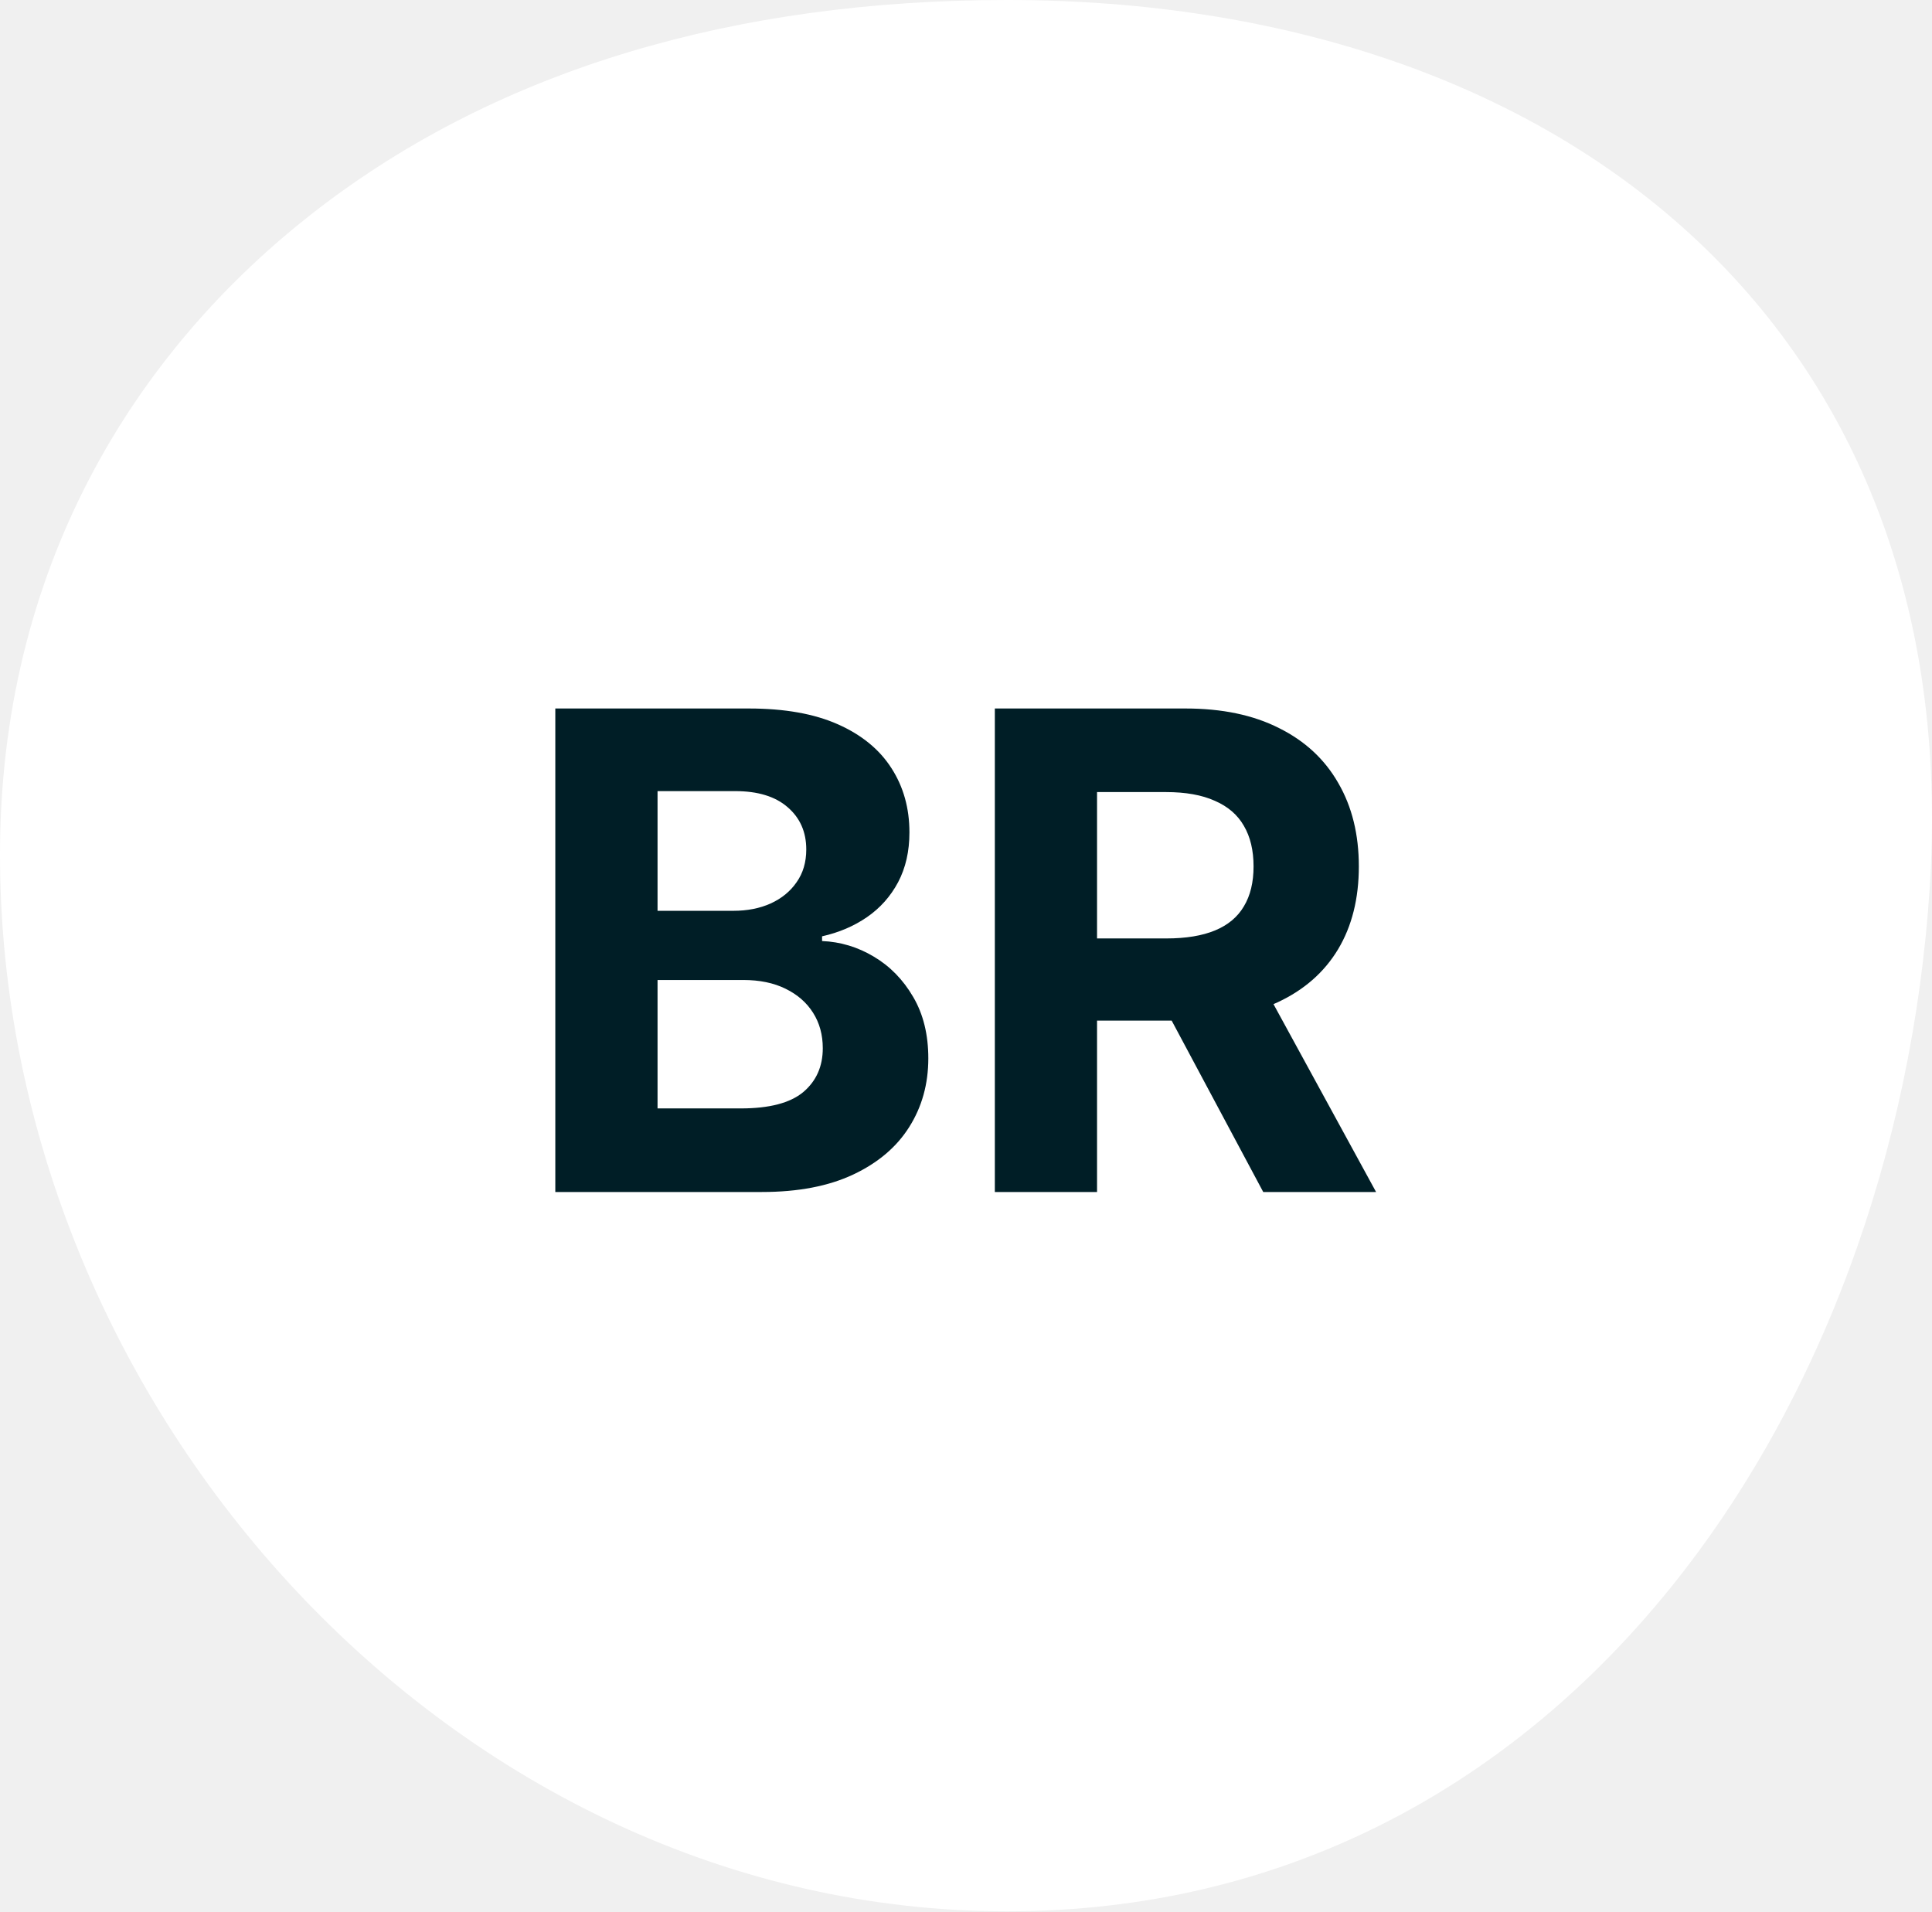
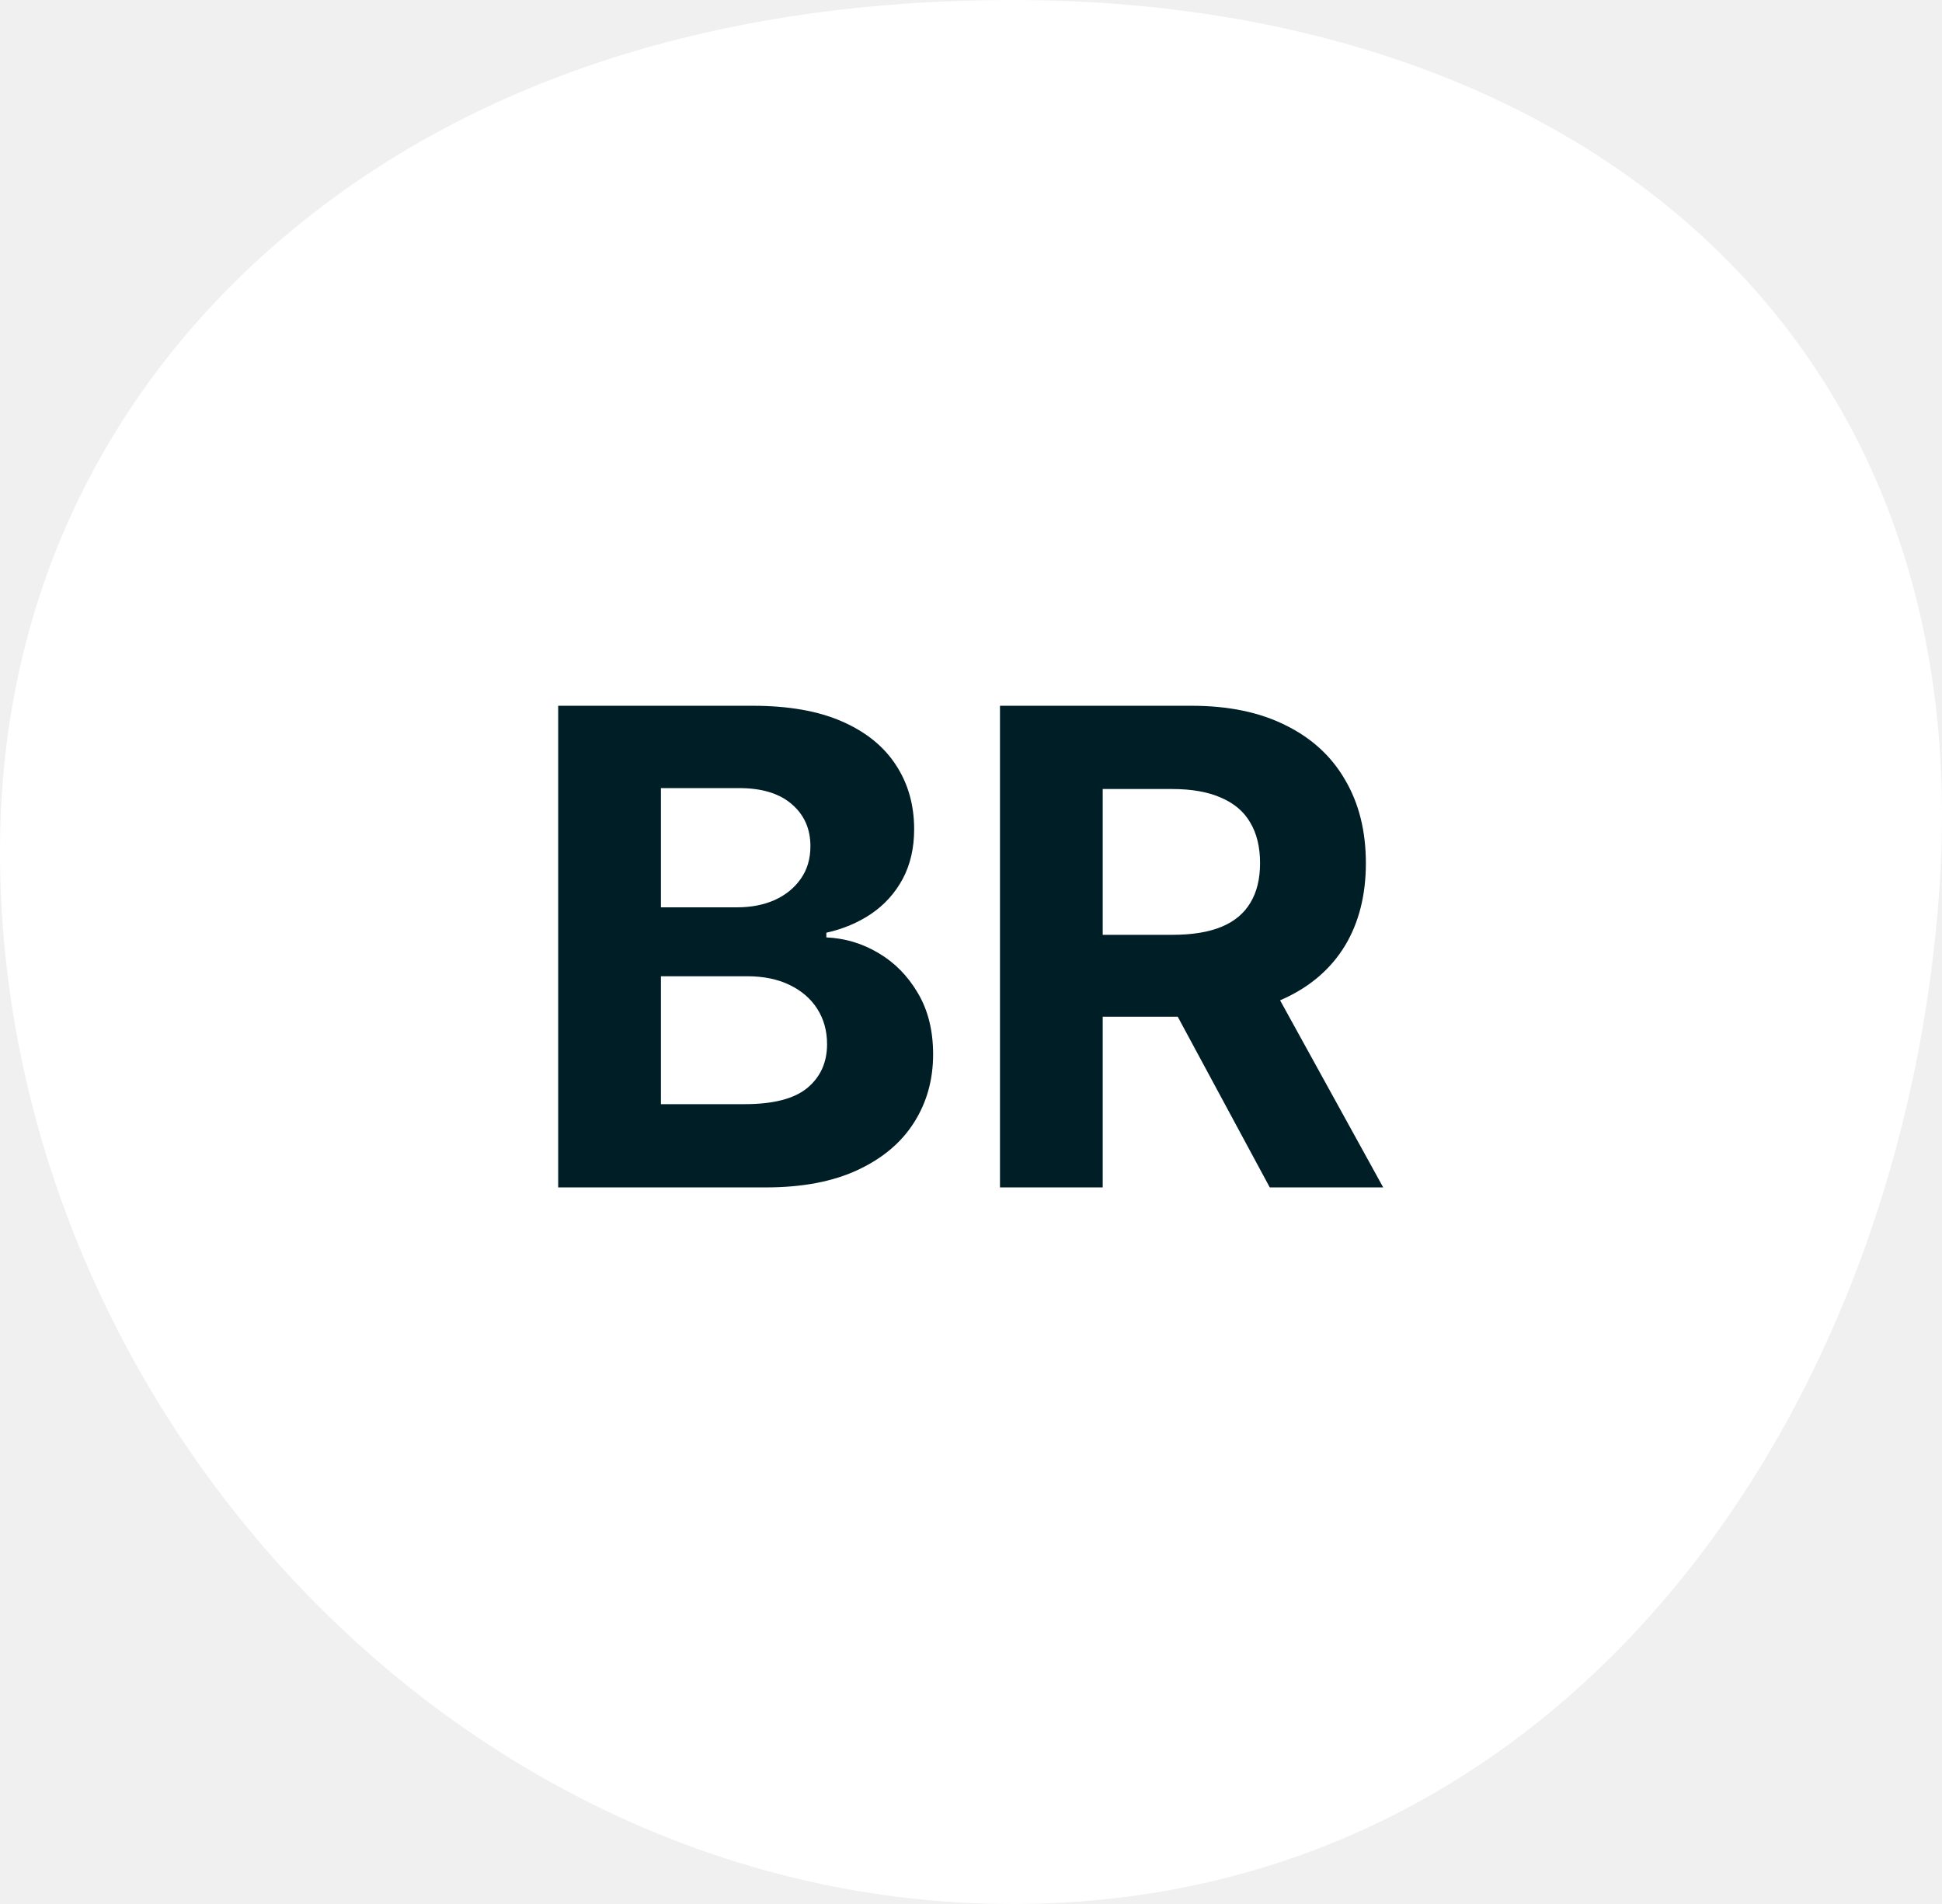
- <svg xmlns="http://www.w3.org/2000/svg" width="93" height="92" viewBox="0 0 93 92" fill="none">
-   <path d="M92.892 42.703C91.251 68.108 75.08 92 48.479 92C21.878 92 0 67.839 0 41.133C0 27.561 6.276 16.995 15.326 10.048C24.083 3.325 35.397 0 48.479 0C75.08 0 94.636 15.707 92.892 42.703Z" fill="white" />
-   <path d="M26.731 57.376V34.103H36.05C37.762 34.103 39.19 34.356 40.334 34.864C41.478 35.372 42.337 36.076 42.913 36.978C43.489 37.872 43.777 38.902 43.777 40.069C43.777 40.978 43.595 41.777 43.231 42.466C42.868 43.148 42.368 43.709 41.731 44.148C41.103 44.58 40.383 44.887 39.572 45.069V45.296C40.459 45.334 41.288 45.584 42.061 46.046C42.841 46.508 43.474 47.156 43.959 47.989C44.444 48.815 44.686 49.8 44.686 50.944C44.686 52.178 44.379 53.281 43.765 54.251C43.159 55.213 42.262 55.974 41.072 56.535C39.883 57.095 38.417 57.376 36.675 57.376H26.731ZM31.652 53.353H35.663C37.034 53.353 38.034 53.091 38.663 52.569C39.292 52.038 39.606 51.334 39.606 50.455C39.606 49.811 39.451 49.243 39.14 48.751C38.83 48.258 38.387 47.872 37.811 47.591C37.243 47.311 36.565 47.171 35.777 47.171H31.652V53.353ZM31.652 43.841H35.3C35.974 43.841 36.572 43.724 37.095 43.489C37.625 43.247 38.042 42.906 38.345 42.466C38.656 42.027 38.811 41.501 38.811 40.887C38.811 40.046 38.512 39.368 37.913 38.853C37.322 38.338 36.481 38.08 35.39 38.08H31.652V43.841ZM47.888 57.376V34.103H57.069C58.827 34.103 60.327 34.417 61.569 35.046C62.819 35.667 63.77 36.55 64.422 37.694C65.081 38.83 65.41 40.167 65.41 41.705C65.41 43.251 65.077 44.58 64.41 45.694C63.744 46.8 62.778 47.648 61.513 48.239C60.255 48.83 58.732 49.126 56.944 49.126H50.797V45.171H56.149C57.088 45.171 57.869 45.042 58.49 44.785C59.111 44.527 59.573 44.141 59.876 43.626C60.187 43.11 60.342 42.47 60.342 41.705C60.342 40.932 60.187 40.281 59.876 39.751C59.573 39.22 59.107 38.819 58.478 38.546C57.857 38.266 57.073 38.126 56.126 38.126H52.808V57.376H47.888ZM60.456 46.785L66.24 57.376H60.808L55.149 46.785H60.456Z" fill="#001E26" />
+ <svg xmlns="http://www.w3.org/2000/svg" width="51" height="50" viewBox="0 0 51 50" fill="none">
+   <path d="M50.941 23.208C50.041 37.015 41.173 50 26.585 50C11.997 50 0 36.869 0 22.355C0 14.979 3.442 9.237 8.404 5.461C13.207 1.807 19.411 0 26.585 0C41.173 0 51.897 8.537 50.941 23.208Z" fill="white" />
+   <path d="M14.659 31.182V18.534H19.769C20.708 18.534 21.491 18.672 22.118 18.948C22.746 19.224 23.217 19.607 23.533 20.097C23.849 20.582 24.007 21.142 24.007 21.776C24.007 22.271 23.907 22.705 23.707 23.08C23.508 23.45 23.234 23.755 22.885 23.994C22.54 24.228 22.145 24.395 21.701 24.494V24.617C22.187 24.638 22.642 24.774 23.066 25.025C23.494 25.276 23.84 25.628 24.106 26.081C24.372 26.53 24.505 27.065 24.505 27.687C24.505 28.358 24.337 28.957 24 29.484C23.668 30.007 23.176 30.421 22.523 30.725C21.871 31.03 21.067 31.182 20.112 31.182H14.659ZM17.357 28.996H19.557C20.309 28.996 20.858 28.854 21.202 28.57C21.547 28.282 21.72 27.899 21.72 27.421C21.72 27.071 21.634 26.762 21.464 26.495C21.294 26.227 21.051 26.017 20.735 25.865C20.423 25.713 20.052 25.637 19.619 25.637H17.357V28.996ZM17.357 23.827H19.358C19.727 23.827 20.056 23.763 20.342 23.636C20.633 23.504 20.862 23.318 21.028 23.08C21.198 22.841 21.283 22.555 21.283 22.221C21.283 21.764 21.119 21.396 20.791 21.116C20.467 20.836 20.006 20.696 19.408 20.696H17.357V23.827Z" fill="#001E26" />
+   <path d="M26.261 31.182V18.534H31.296C32.26 18.534 33.083 18.705 33.764 19.047C34.449 19.384 34.971 19.864 35.328 20.486C35.69 21.103 35.87 21.83 35.87 22.666C35.87 23.506 35.687 24.228 35.322 24.834C34.956 25.435 34.426 25.896 33.733 26.217C33.043 26.538 32.208 26.699 31.228 26.699H27.856V24.549H30.791C31.306 24.549 31.734 24.48 32.075 24.34C32.416 24.2 32.669 23.989 32.835 23.71C33.006 23.43 33.091 23.082 33.091 22.666C33.091 22.246 33.006 21.892 32.835 21.604C32.669 21.315 32.414 21.097 32.069 20.949C31.728 20.797 31.298 20.72 30.779 20.72H28.959V31.182H26.261ZM33.153 25.427L36.325 31.182H33.346L30.243 25.427H33.153Z" fill="#001E26" />
</svg>
